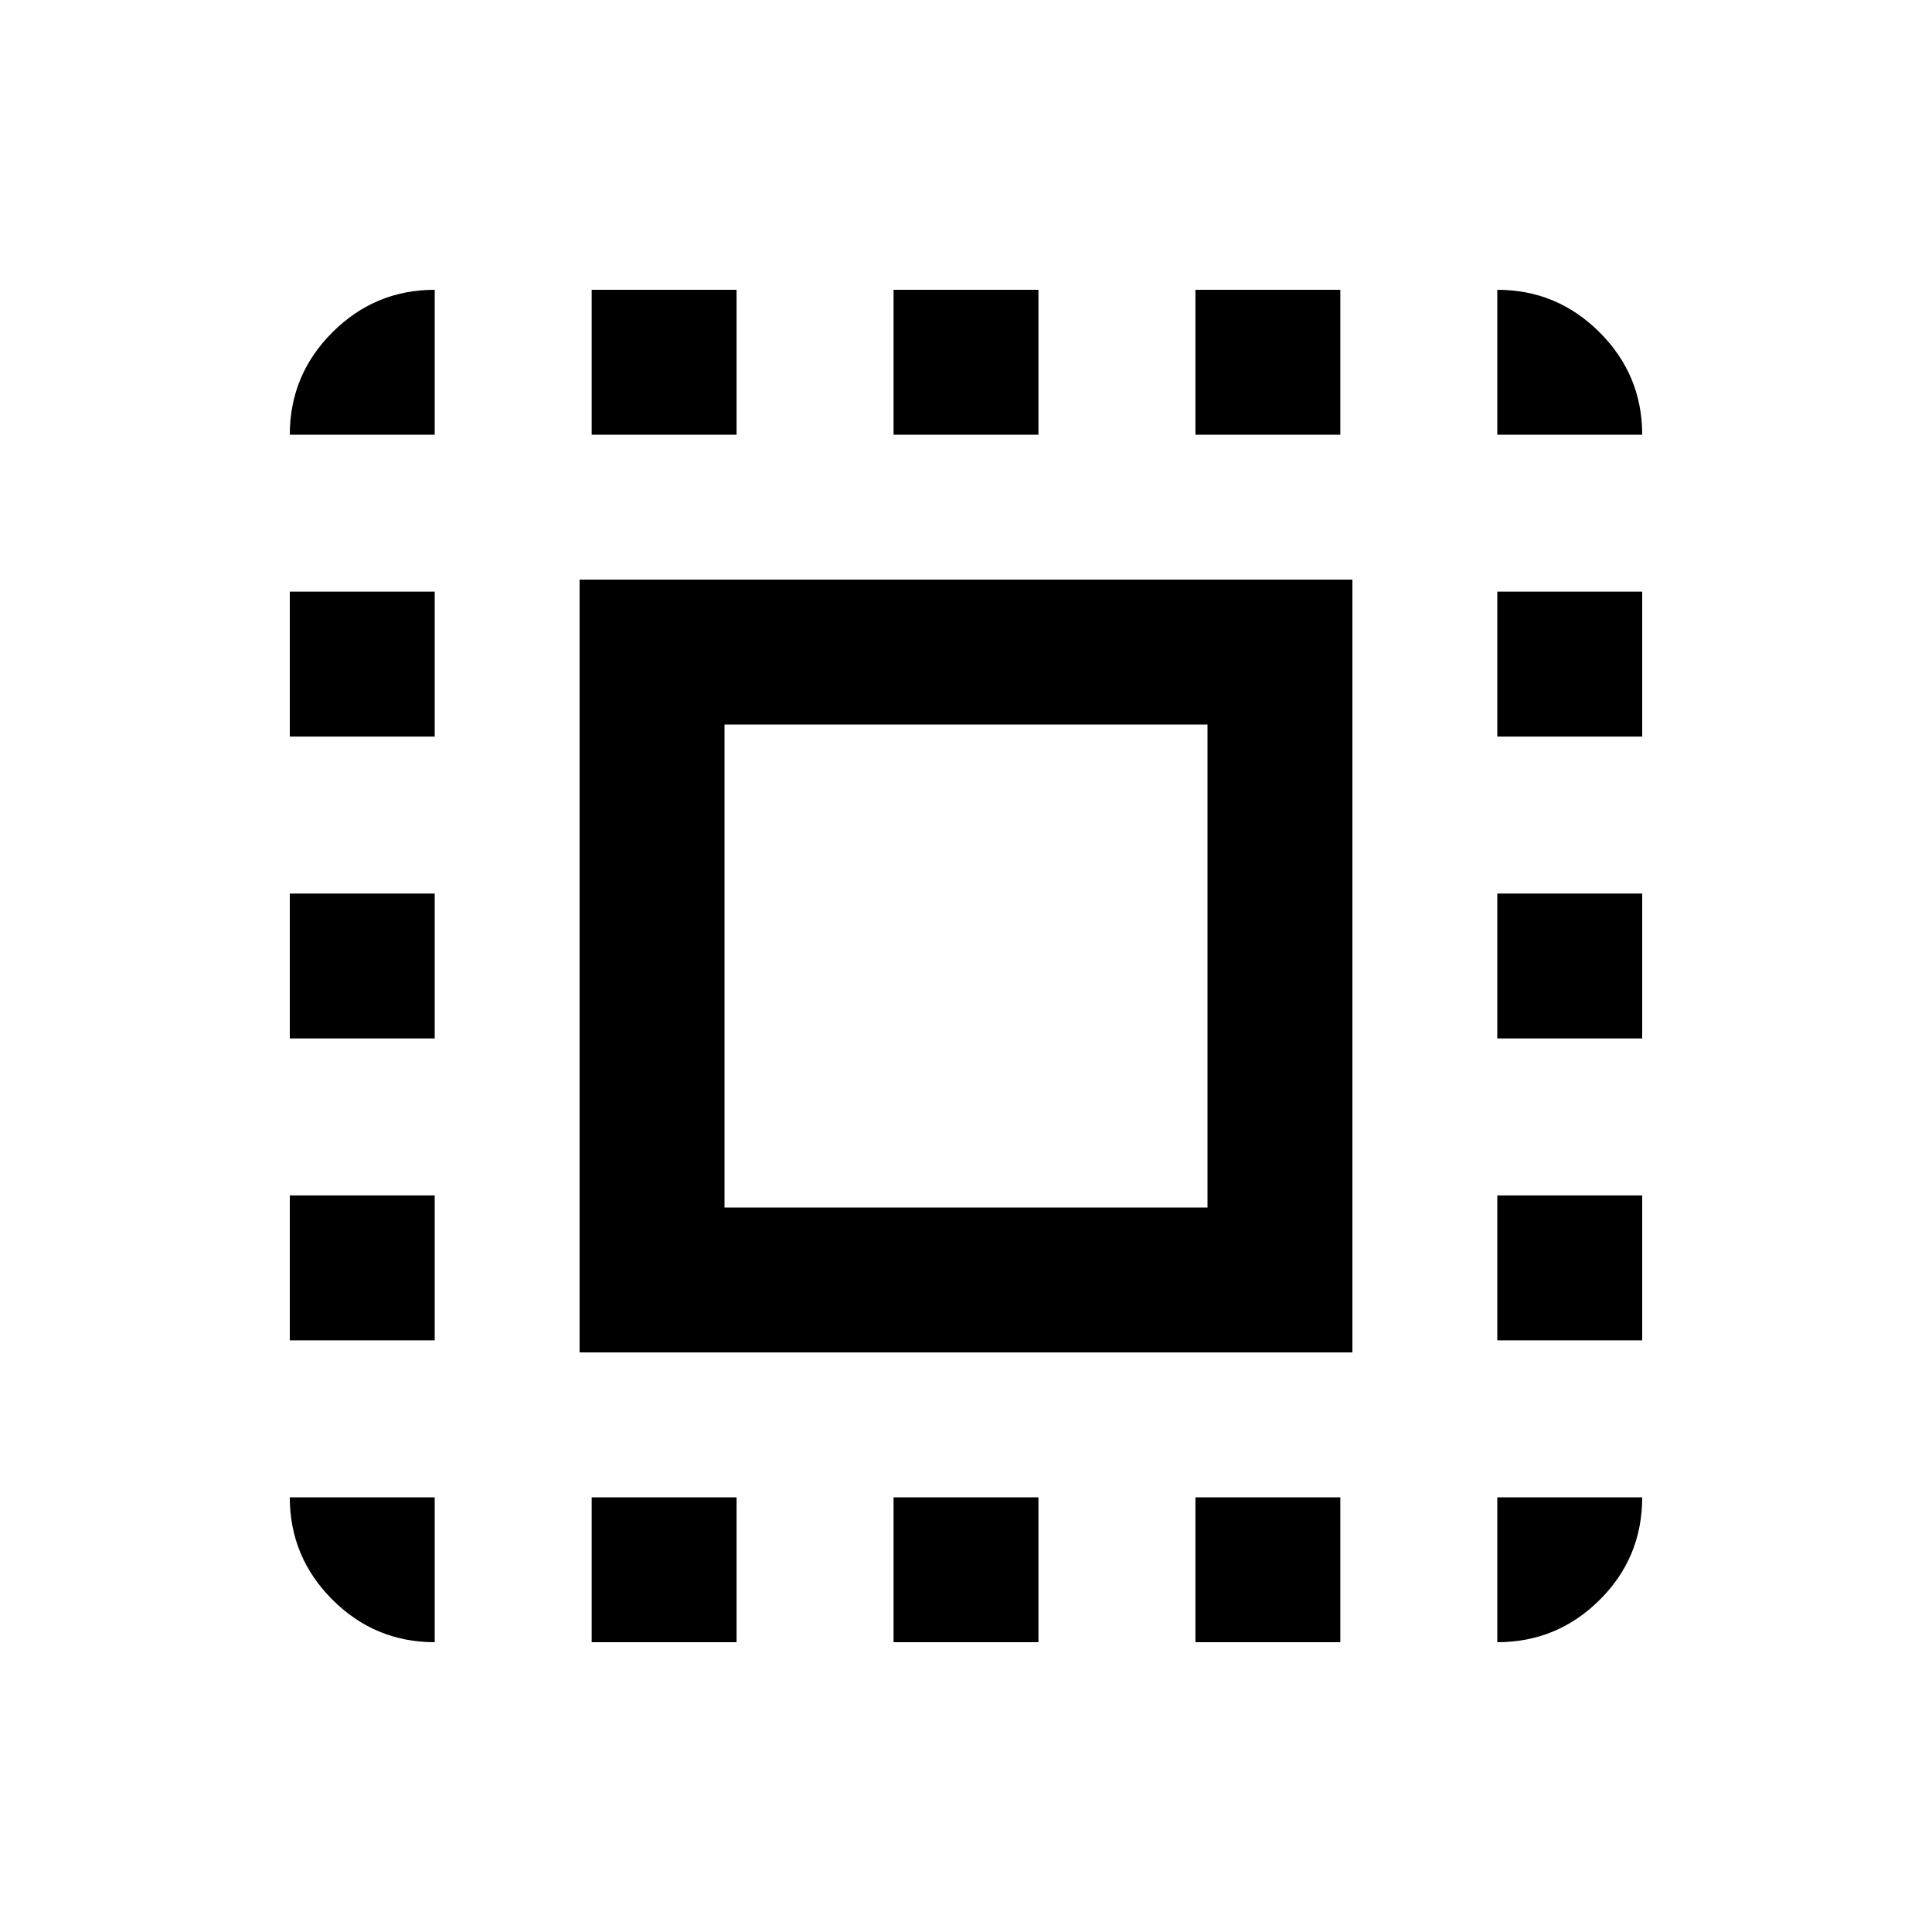
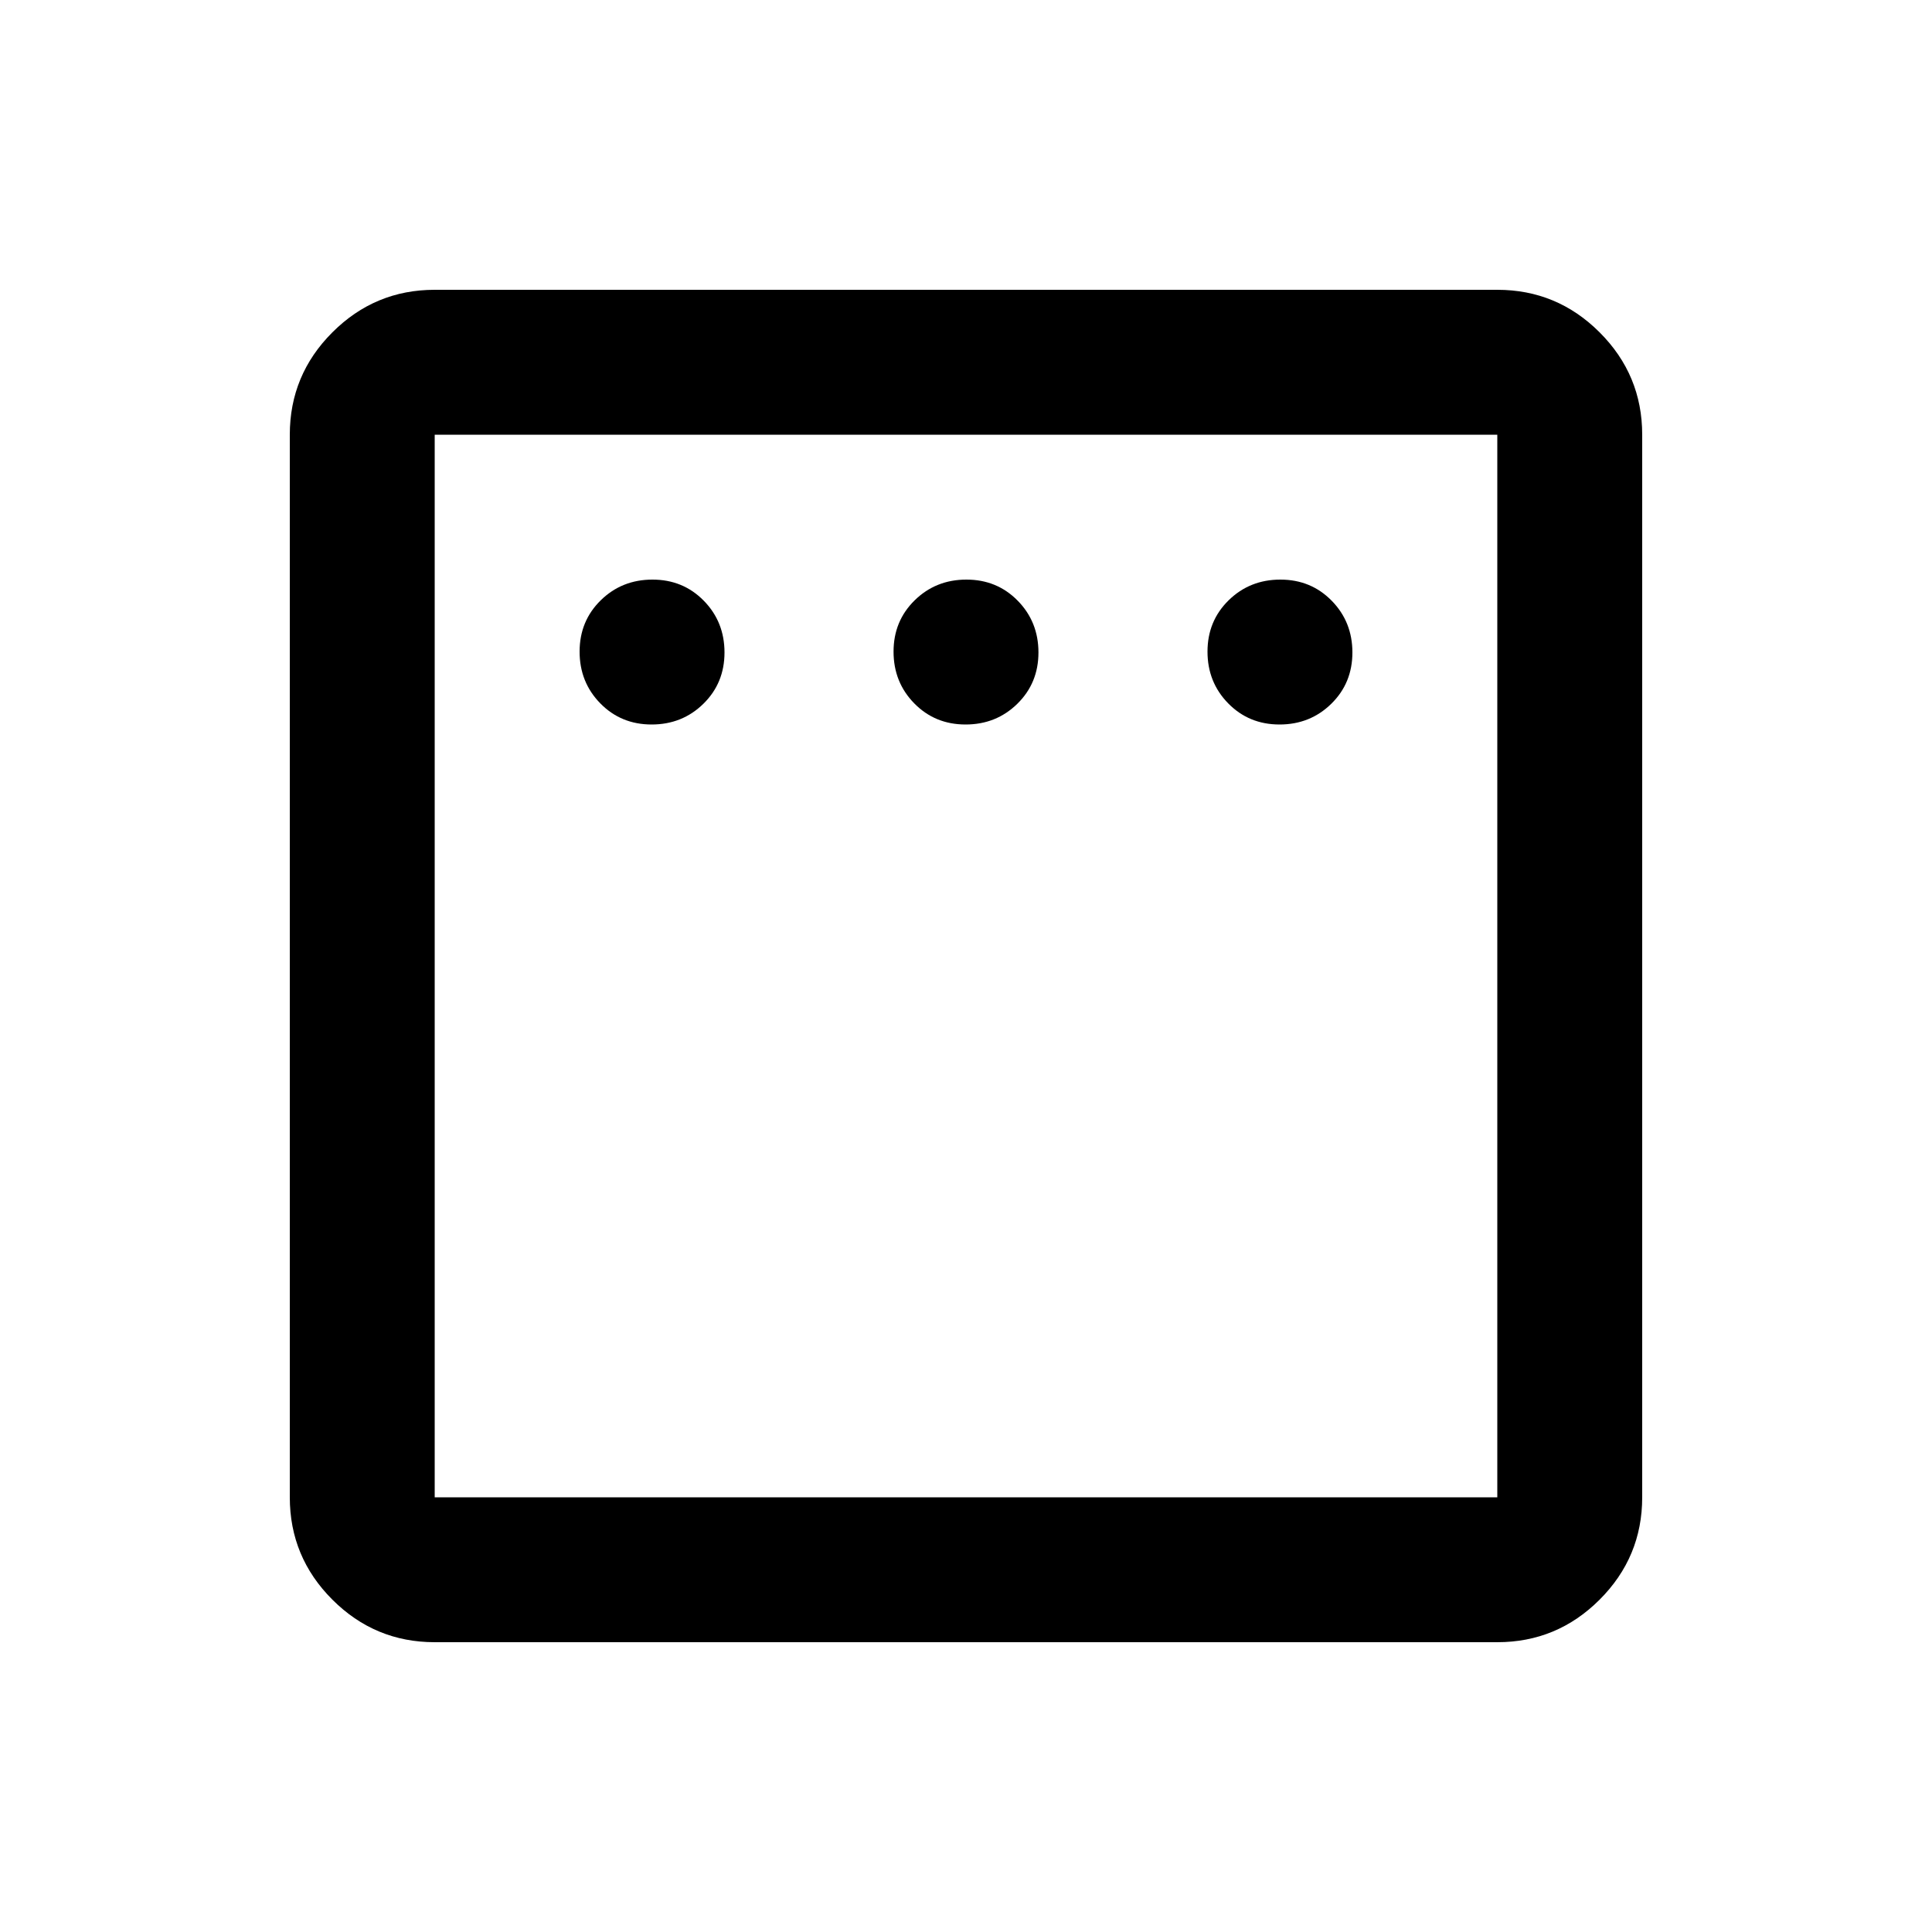
<svg xmlns="http://www.w3.org/2000/svg" height="20" viewBox="0 -960 960 960" width="20">
-   <path d="M216-144q-29.7 0-50.85-21.15Q144-186.3 144-216h72v72Zm-72-150v-72h72v72h-72Zm0-150v-72h72v72h-72Zm0-150v-72h72v72h-72Zm0-150q0-29.7 21.15-50.85Q186.3-816 216-816v72h-72Zm144 456v-384h384v384H288Zm6 144v-72h72v72h-72Zm0-600v-72h72v72h-72Zm66 384h240v-240H360v240Zm84 216v-72h72v72h-72Zm0-600v-72h72v72h-72Zm150 600v-72h72v72h-72Zm0-600v-72h72v72h-72Zm150 600v-72h72q0 30-21.15 51T744-144Zm0-150v-72h72v72h-72Zm0-150v-72h72v72h-72Zm0-150v-72h72v72h-72Zm0-150v-72q29.7 0 50.85 21.15Q816-773.7 816-744h-72Z" />
+   <path d="M323.789-600Q339-600 349.5-610.289q10.5-10.29 10.5-25.5Q360-651 349.711-661.5q-10.29-10.5-25.5-10.5Q309-672 298.5-661.711q-10.5 10.29-10.5 25.5Q288-621 298.289-610.5q10.29 10.5 25.5 10.5Zm156 0Q495-600 505.5-610.289q10.5-10.29 10.5-25.5Q516-651 505.711-661.5q-10.29-10.5-25.5-10.5Q465-672 454.5-661.711q-10.5 10.29-10.5 25.5Q444-621 454.289-610.5q10.29 10.5 25.5 10.5Zm156 0Q651-600 661.5-610.289q10.5-10.29 10.5-25.5Q672-651 661.711-661.5q-10.29-10.5-25.5-10.5Q621-672 610.5-661.711q-10.5 10.29-10.5 25.5Q600-621 610.289-610.5q10.29 10.5 25.5 10.5ZM216-144q-29.7 0-50.85-21.15Q144-186.3 144-216v-528q0-29.7 21.15-50.85Q186.3-816 216-816h528q29.7 0 50.85 21.15Q816-773.7 816-744v528q0 29.7-21.15 50.85Q773.7-144 744-144H216Zm0-72h528v-528H216v528Zm0-528v528-528Z" />
</svg>
